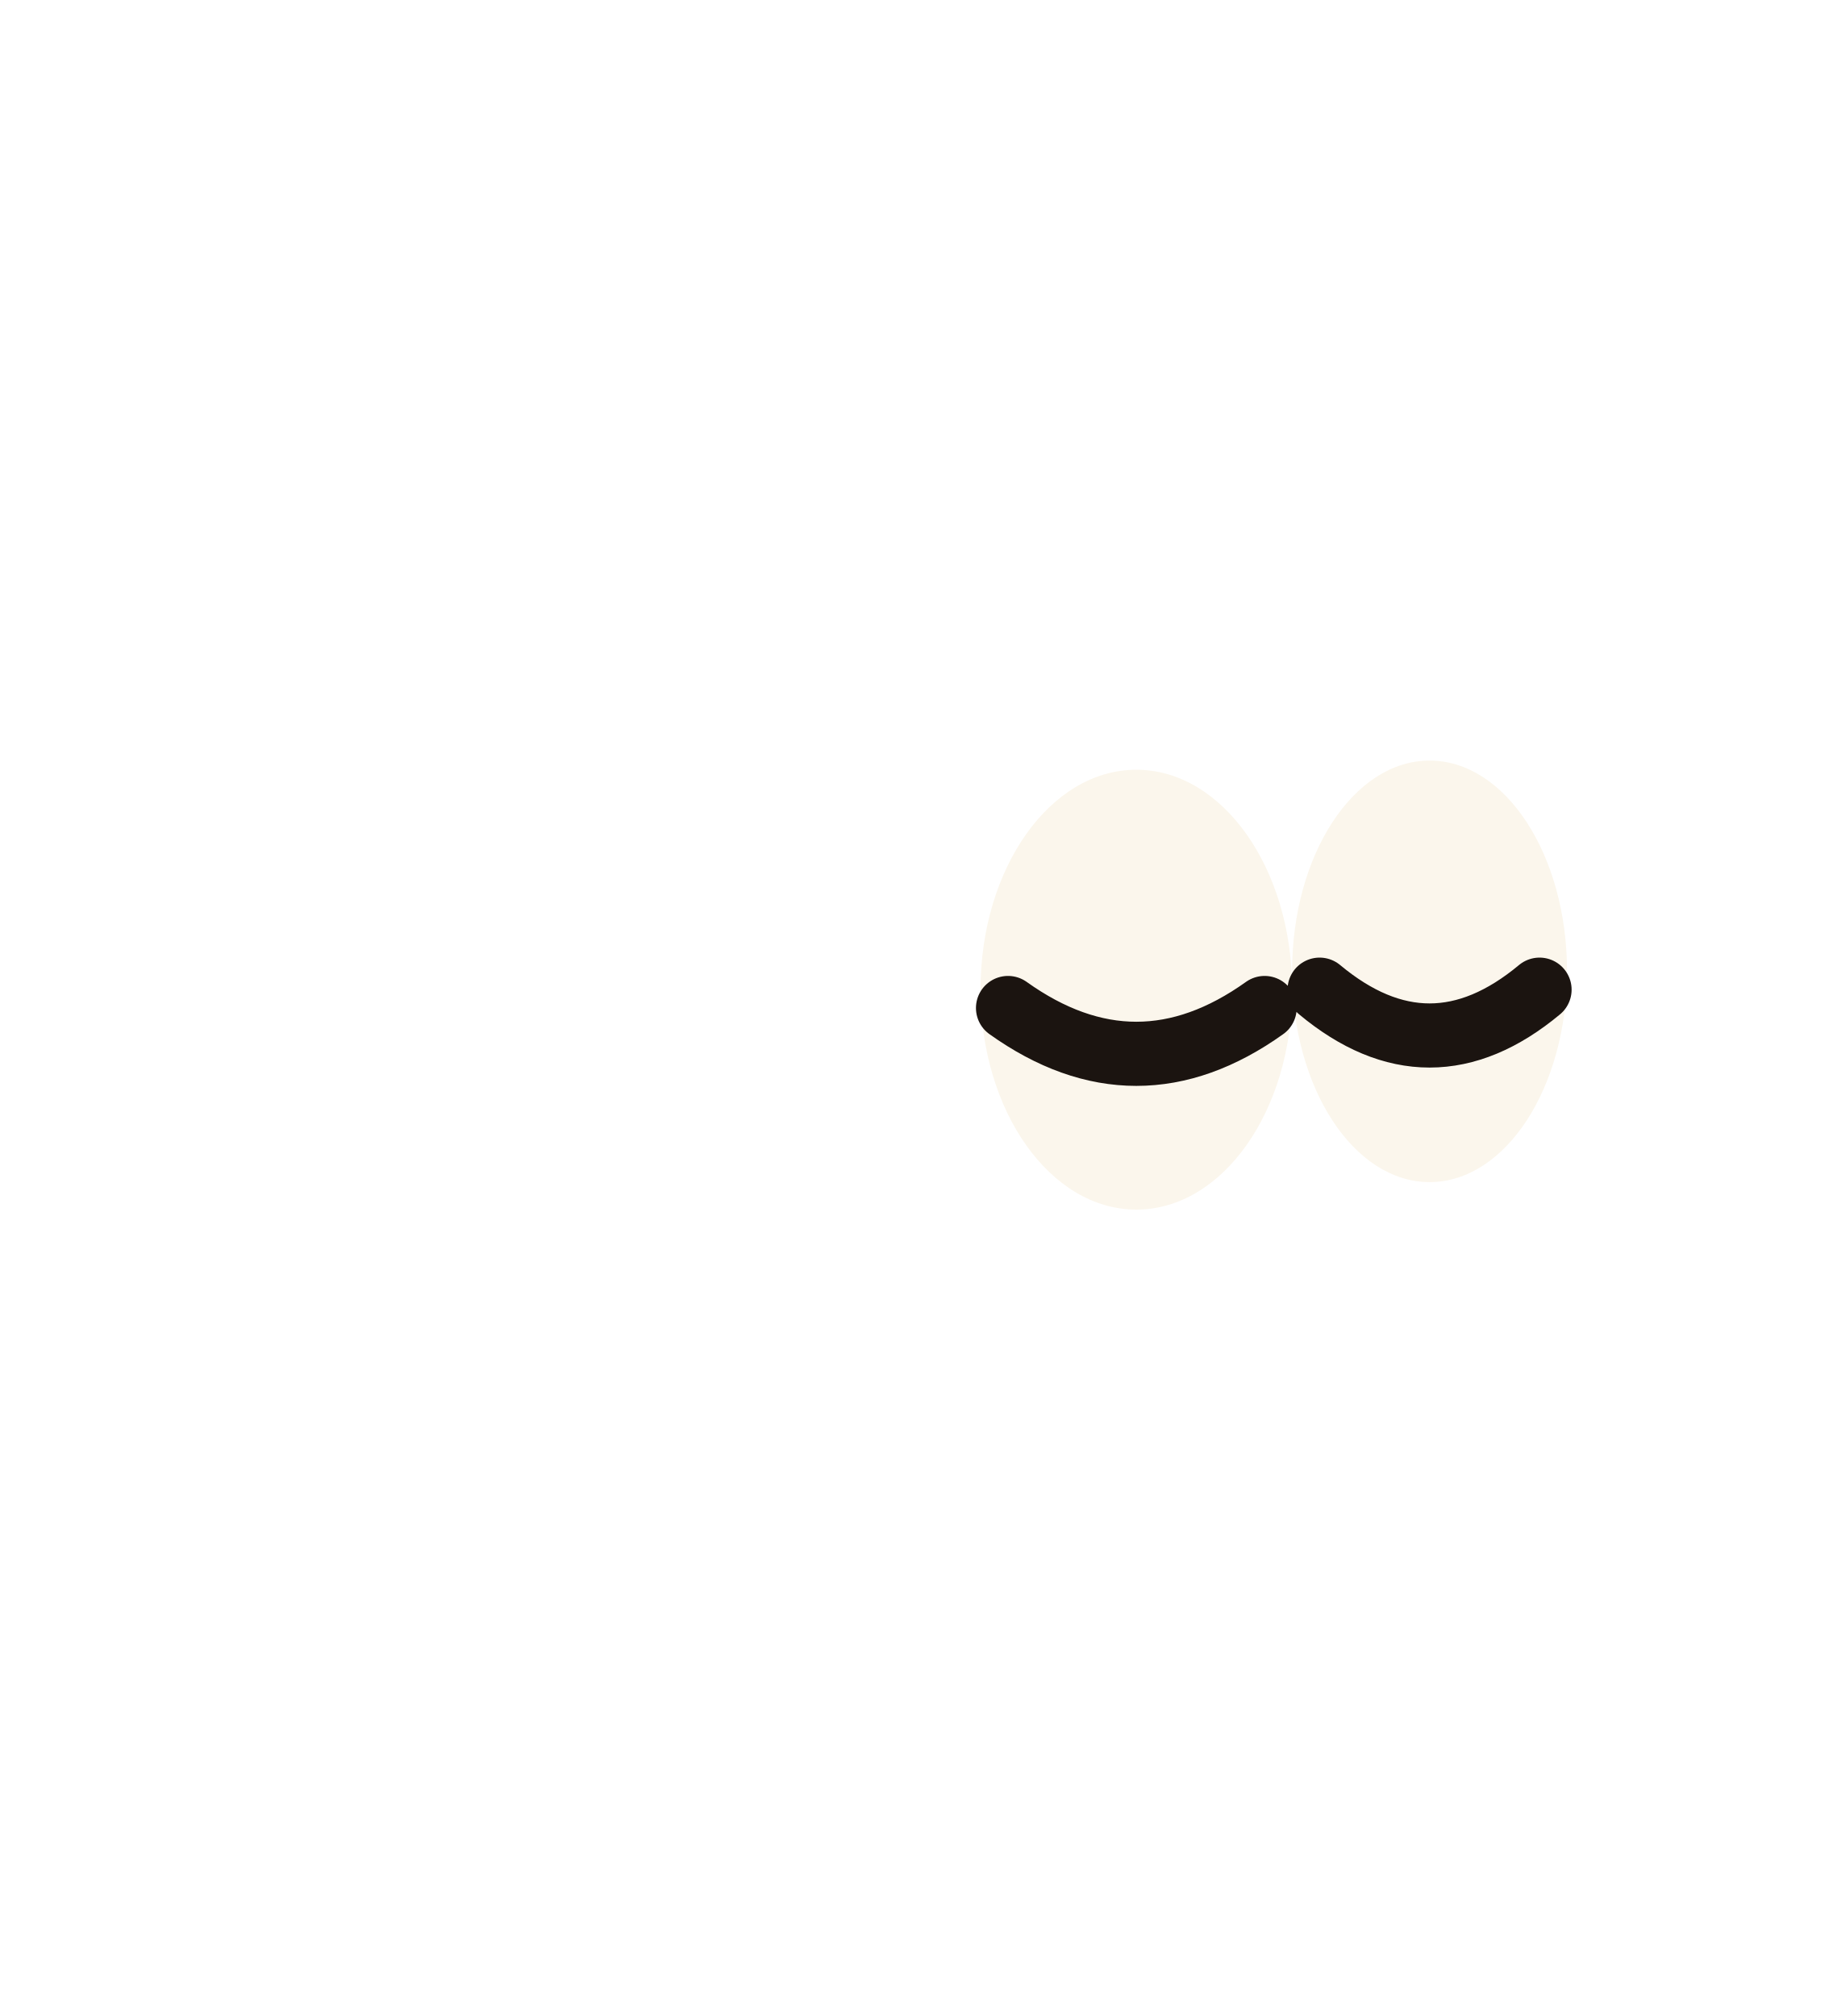
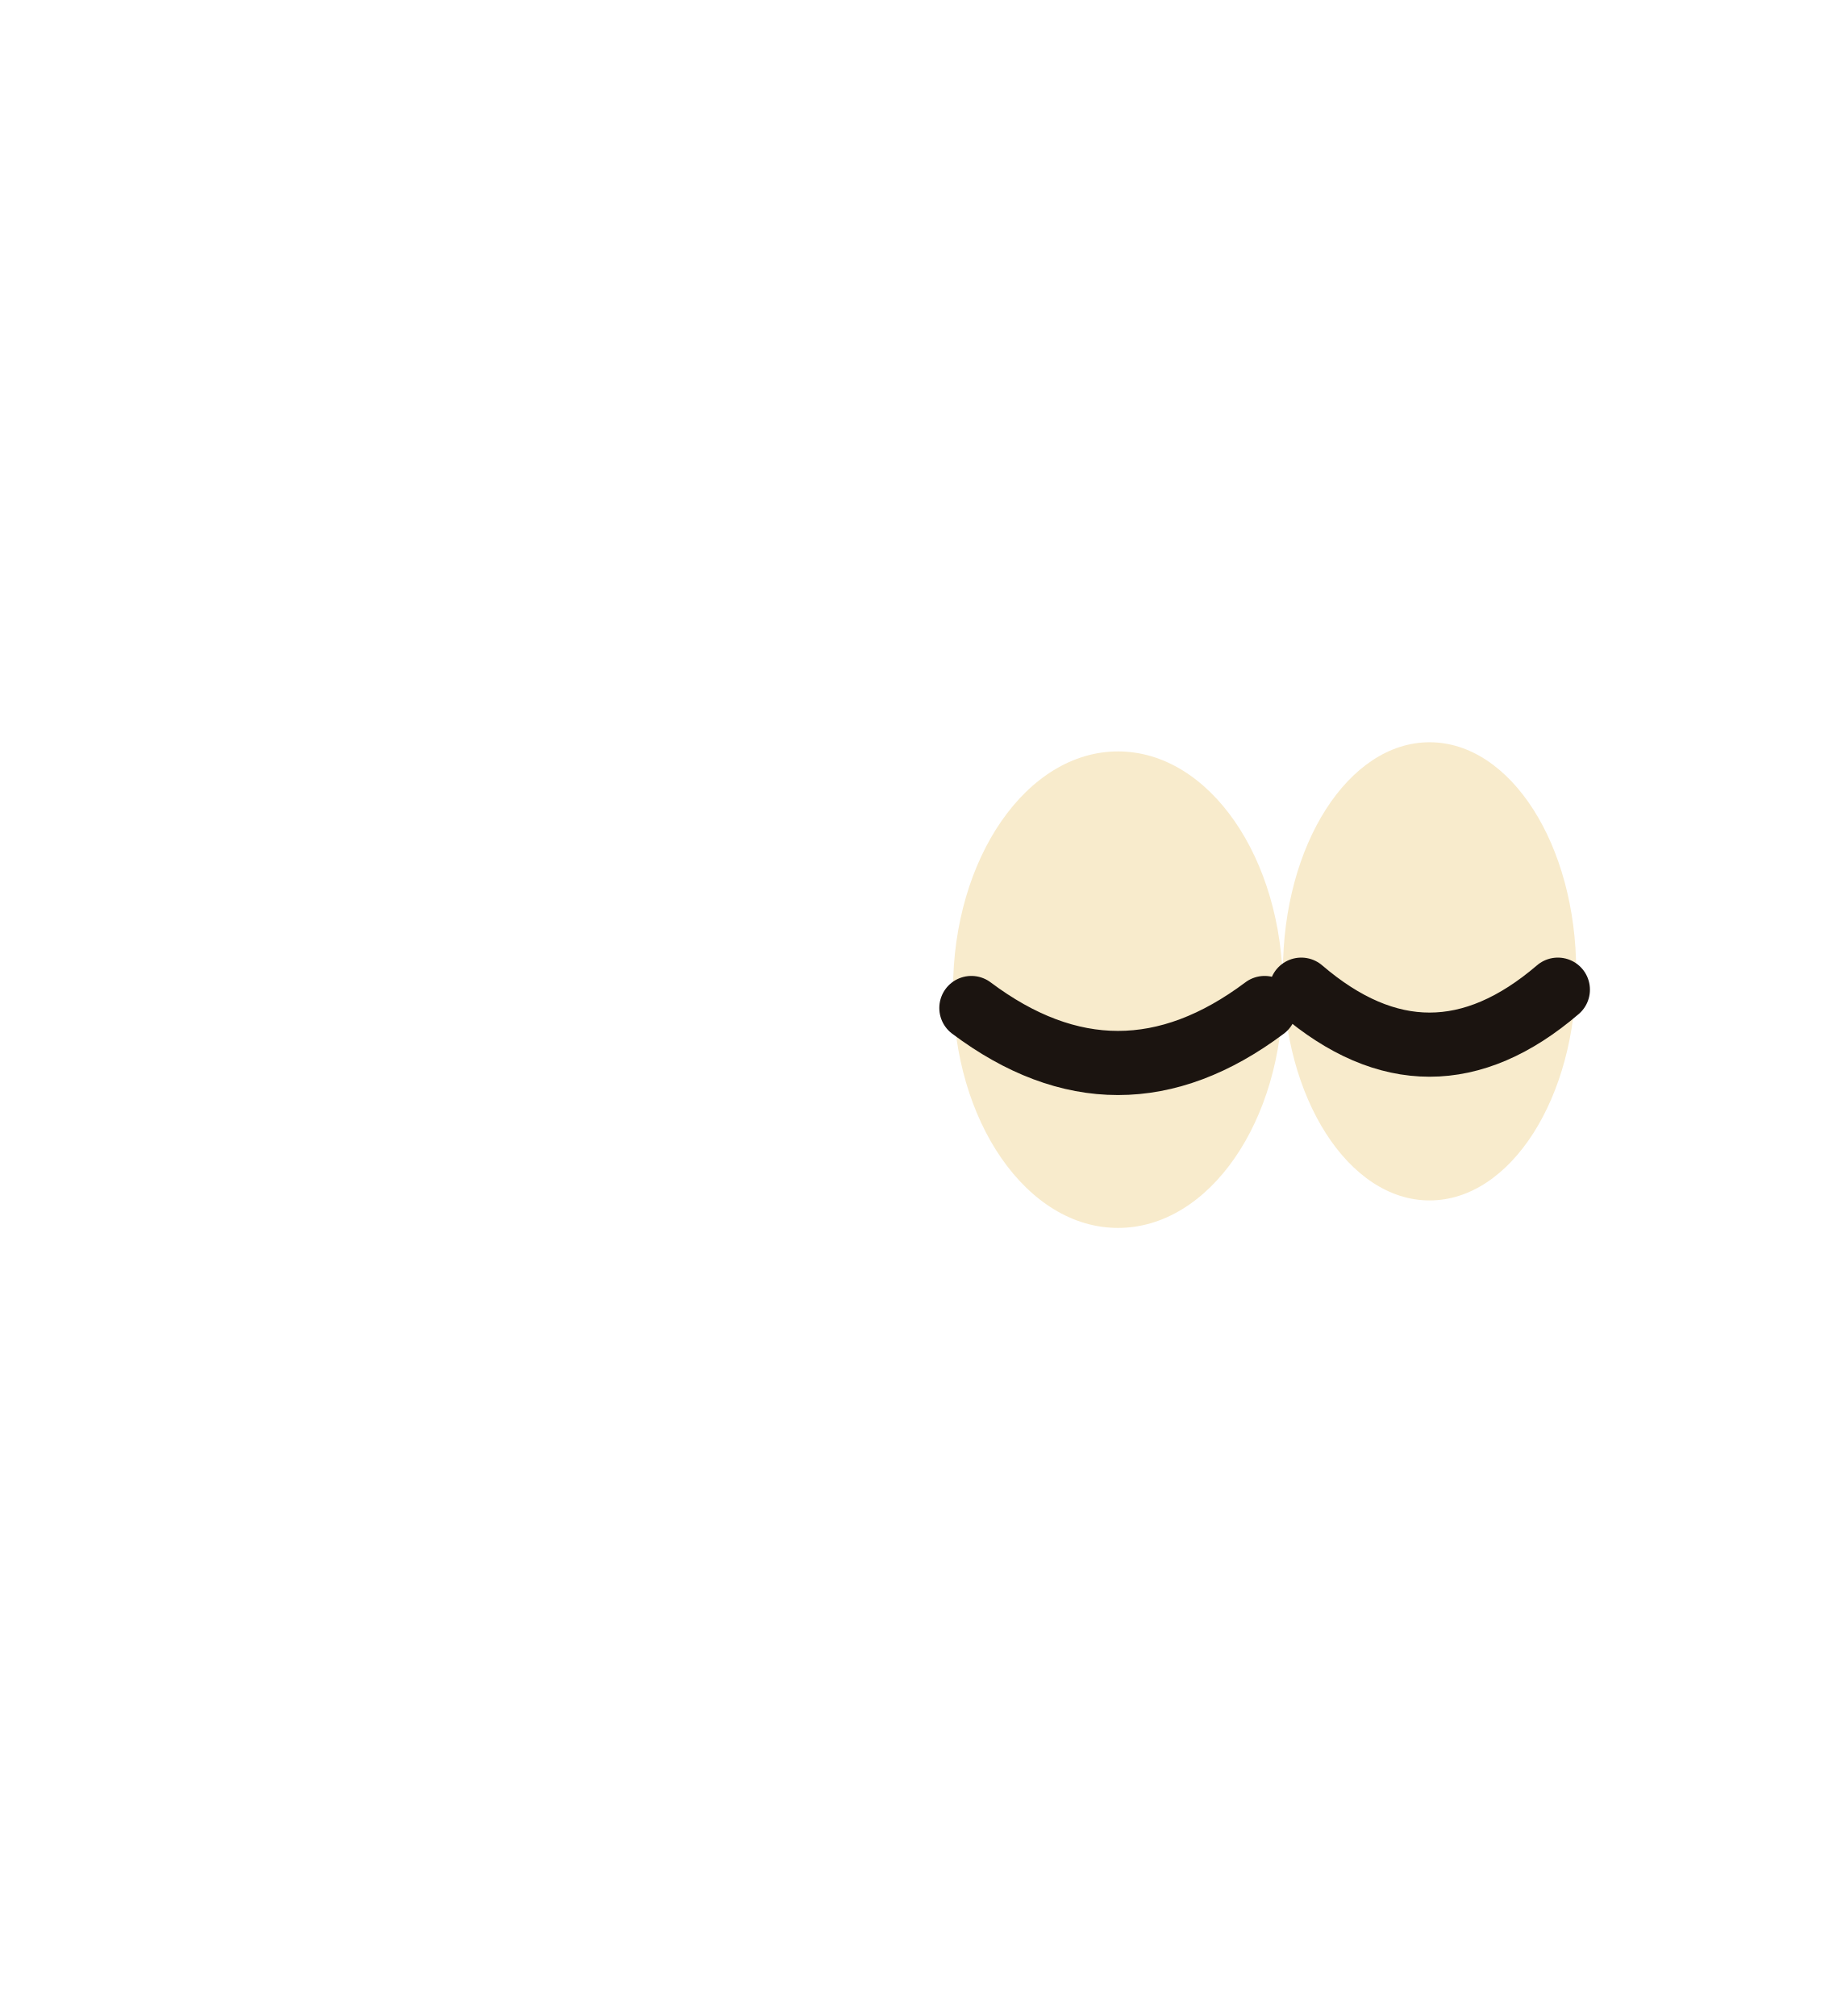
<svg xmlns="http://www.w3.org/2000/svg" width="100" height="110" viewBox="0 0 100 110">
-   <ellipse cx="62" cy="54" rx="8.5" ry="12" fill="#fbf6ec" />
-   <ellipse cx="78" cy="53" rx="7.5" ry="11.5" fill="#fbf6ec" />
-   <path d="M55 55 Q62 60 69 55 M72 54 Q78 59 84 54" fill="none" stroke="#1b1410" stroke-width="3.5" stroke-linecap="round" />
+   <ellipse cx="61" cy="54" rx="9" ry="13" fill="#f8ebcc" />
+   <ellipse cx="78" cy="53" rx="8" ry="12.5" fill="#f8ebcc" />
+   <path d="M53 55 Q61 61 69 55 M71 54 Q78 60 85 54" fill="none" stroke="#1b1410" stroke-width="3.5" stroke-linecap="round" />
</svg>
